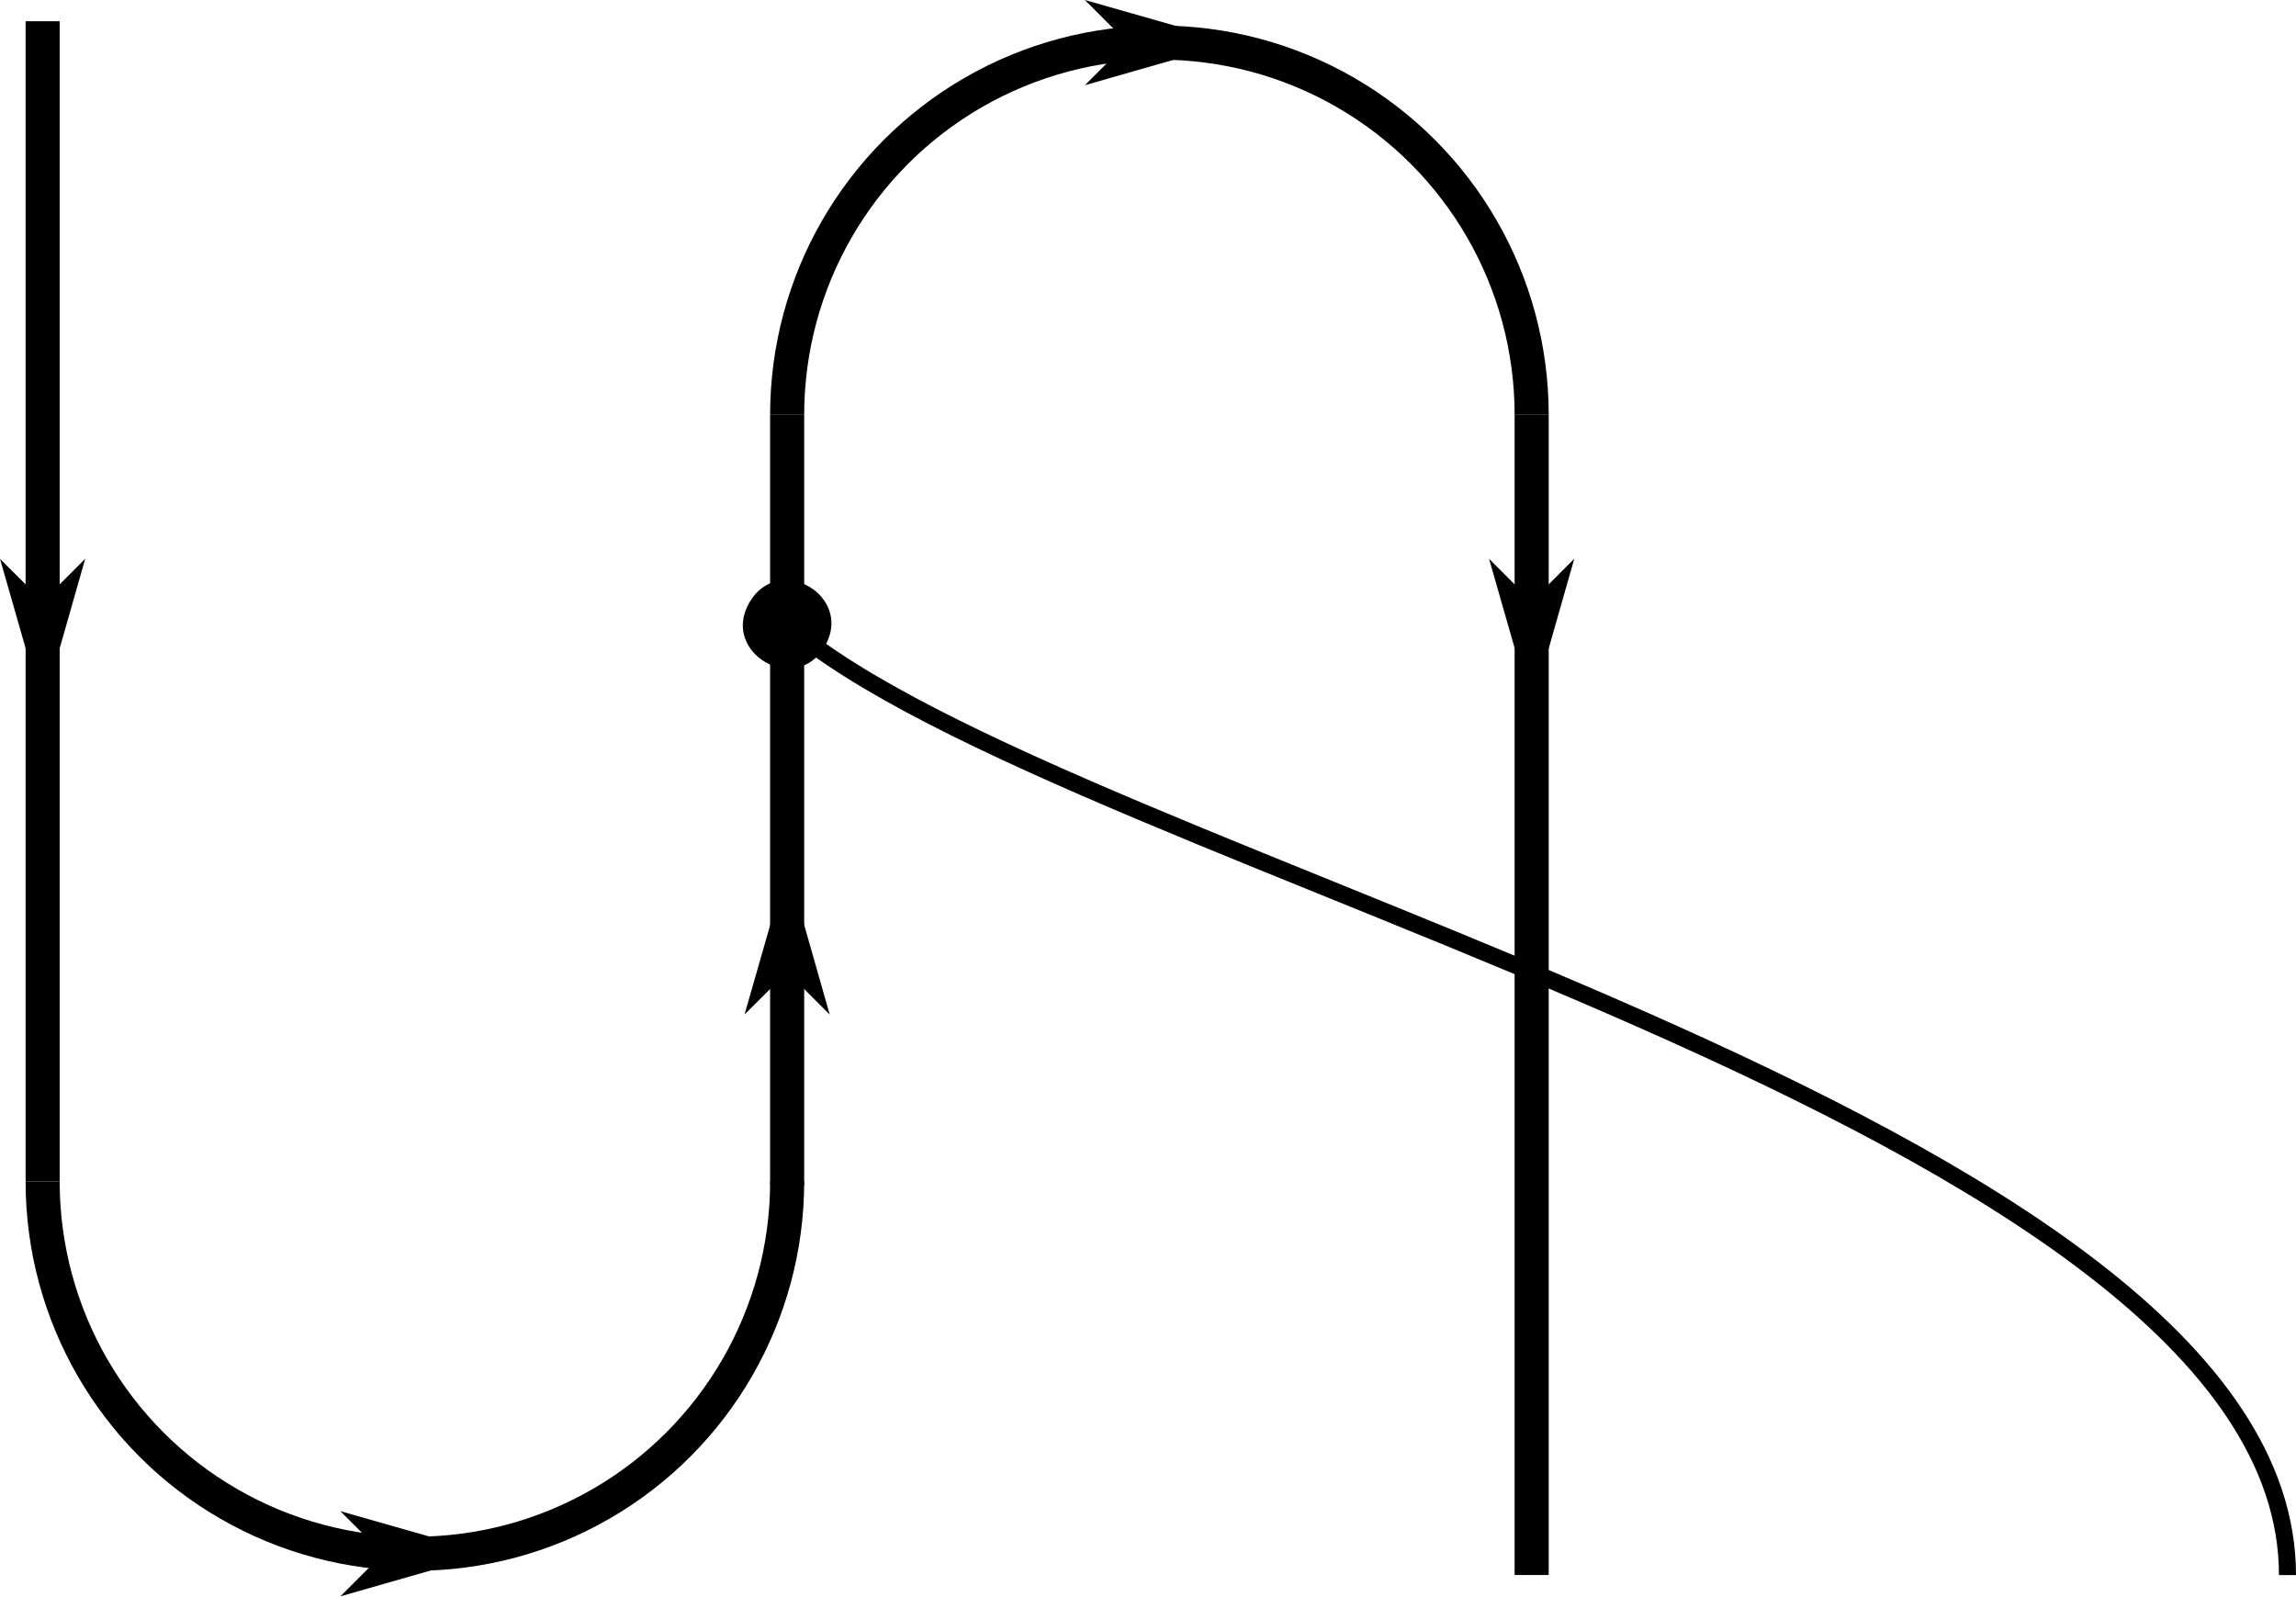
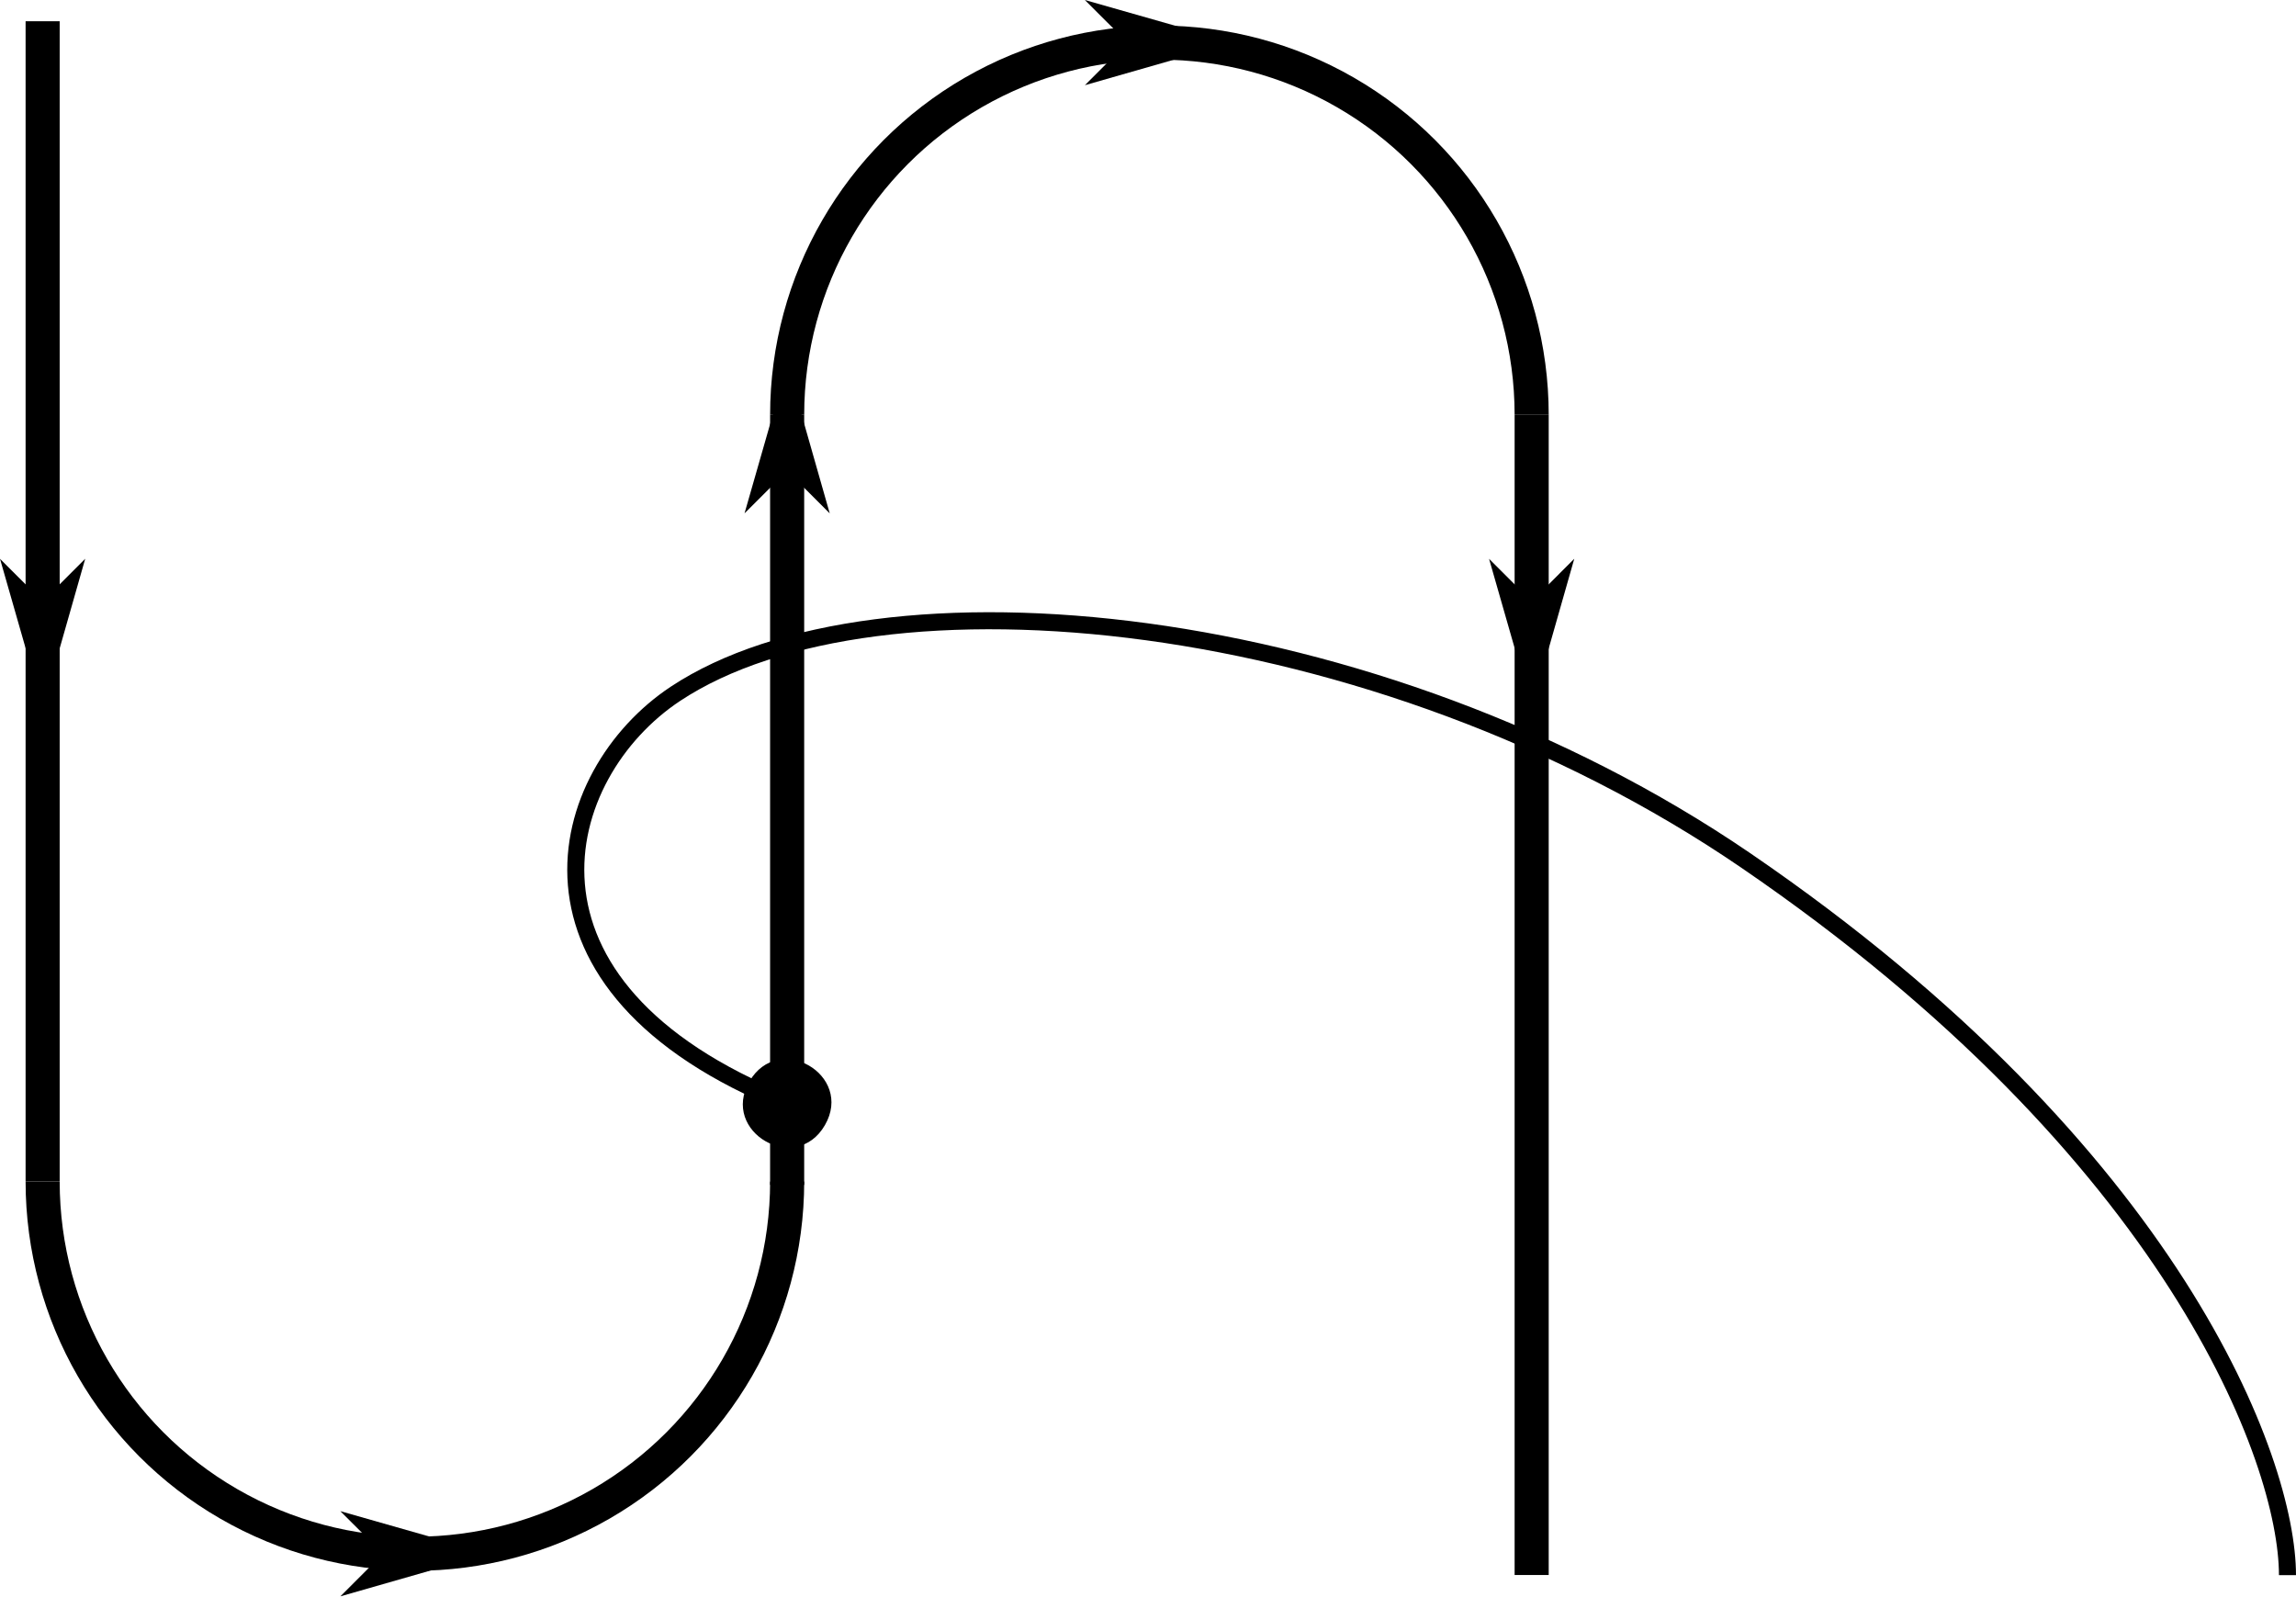
<svg xmlns="http://www.w3.org/2000/svg" width="269.455pt" height="187.357pt" viewBox="0 0 269.455 187.357" version="1.1" id="svg10">
  <defs id="defs10" />
  <rect style="display:none;fill:none;stroke:#d40000;stroke-width:1.842;stroke-dasharray:none;stroke-opacity:0.551" id="rect4" width="68.033" height="33.499" x="111.885" y="122.488" />
  <path style="font-variation-settings:normal;fill:none;fill-opacity:1;fill-rule:evenodd;stroke:#000000;stroke-width:4;stroke-linecap:butt;stroke-linejoin:miter;stroke-miterlimit:10;stroke-dasharray:none;stroke-dashoffset:0;stroke-opacity:1;stop-color:#000000" id="path1" d="m 179.754,-48.688 a 43.688,43.688 0 0 1 -21.844,37.834 43.688,43.688 0 0 1 -43.688,-1e-6 A 43.688,43.688 0 0 1 92.379,-48.688" transform="scale(1,-1)" />
  <path style="fill:none;stroke:#000000;stroke-width:4;stroke-linecap:butt;stroke-linejoin:miter;stroke-dasharray:none;stroke-opacity:1" d="M 179.754,184.851 V 48.688" id="path3-3" />
  <path style="font-variation-settings:normal;fill:none;fill-opacity:1;fill-rule:evenodd;stroke:#000000;stroke-width:4;stroke-linecap:butt;stroke-linejoin:miter;stroke-miterlimit:10;stroke-dasharray:none;stroke-dashoffset:0;stroke-opacity:1;stop-color:#000000" id="path2" d="m -5.004,138.67 a 43.688,43.688 0 0 1 -21.844,37.834 43.688,43.688 0 0 1 -43.688,0 43.688,43.688 0 0 1 -21.844,-37.834" transform="scale(-1,1)" />
  <path style="fill:none;stroke:#000000;stroke-width:4;stroke-linecap:butt;stroke-linejoin:miter;stroke-dasharray:none;stroke-opacity:1" d="M 5.004,2.493 V 138.67" id="path3" />
  <g id="g9" transform="rotate(-33.39076,104.588,202.5615)">
    <g id="g8">
      <path style="baseline-shift:baseline;display:inline;overflow:visible;vector-effect:none;fill-rule:evenodd;enable-background:accumulate;stop-color:#000000;stop-opacity:1" d="M 94.076,37.561 92.648,30.636 87.205,48.003 101.002,36.133 Z" id="path8" />
    </g>
  </g>
  <path style="fill:none;stroke:#000000;stroke-width:4;stroke-linecap:butt;stroke-linejoin:miter;stroke-dasharray:none;stroke-opacity:1" d="M 92.377,48.688 V 139.063" id="path3-6" />
-   <g id="g9-75" transform="matrix(0.8349366,0.5503461,0.5503461,-0.8349366,-6.838314,93.66417)">
+   <g id="g9-75" transform="matrix(0.8349366,0.5503461,0.5503461,-0.8349366,-6.838314,34.83929)">
    <g id="g8-3">
      <path style="baseline-shift:baseline;display:inline;overflow:visible;vector-effect:none;fill-rule:evenodd;enable-background:accumulate;stop-color:#000000;stop-opacity:1" d="M 94.076,37.561 92.648,30.636 87.205,48.003 101.002,36.133 Z" id="path8-5" />
    </g>
  </g>
  <g id="g9-7" transform="rotate(-33.39076,191.9649,-88.76631)">
    <g id="g8-5">
      <path style="baseline-shift:baseline;display:inline;overflow:visible;vector-effect:none;fill-rule:evenodd;enable-background:accumulate;stop-color:#000000;stop-opacity:1" d="M 94.076,37.561 92.648,30.636 87.205,48.003 101.002,36.133 Z" id="path8-3" />
    </g>
  </g>
  <g id="g9-6" transform="rotate(-123.3908,108.4987,123.1874)">
    <g id="g8-2">
      <path style="baseline-shift:baseline;display:inline;overflow:visible;vector-effect:none;fill-rule:evenodd;enable-background:accumulate;stop-color:#000000;stop-opacity:1" d="M 94.076,37.561 92.648,30.636 87.205,48.003 101.002,36.133 Z" id="path8-9" />
    </g>
  </g>
  <g id="g9-6-2" transform="rotate(-123.3908,104.4284,10.9809)">
    <g id="g8-2-7">
      <path style="baseline-shift:baseline;display:inline;overflow:visible;vector-effect:none;fill-rule:evenodd;enable-background:accumulate;stop-color:#000000;stop-opacity:1" d="M 94.076,37.561 92.648,30.636 87.205,48.003 101.002,36.133 Z" id="path8-9-0" />
    </g>
  </g>
-   <path fill-rule="nonzero" fill="#000000" fill-opacity="1" d="m 96.811,75.834 c 3.412,-5.91 -5.455,-11.029 -8.867,-5.119 -3.414,5.913 5.453,11.032 8.867,5.119" id="path10-6" />
-   <path style="fill:none;stroke:#000000;stroke-width:2;stroke-linecap:butt;stroke-linejoin:miter;stroke-dasharray:none;stroke-opacity:1" d="m 92.377,73.276 c 32.906,28.5 176.078,58.064 176.078,111.588" id="path3-3-2" />
+   <path fill-rule="nonzero" fill="#000000" fill-opacity="1" d="m 96.811,132.052 c 3.412,-5.91 -5.455,-11.029 -8.867,-5.119 -3.414,5.913 5.453,11.032 8.867,5.119" id="path10-6" />
+   <path style="fill:none;stroke:#000000;stroke-width:2;stroke-linecap:butt;stroke-linejoin:miter;stroke-dasharray:none;stroke-opacity:1" d="M 92.377,129.493 C 58.084,115.748 65.087,90.825 79.27,81.428 102.951,65.737 161.316,71.195 204.909,101.005 c 50.276,34.379 63.545,70.479 63.545,83.86" id="path3-3-2" />
</svg>
